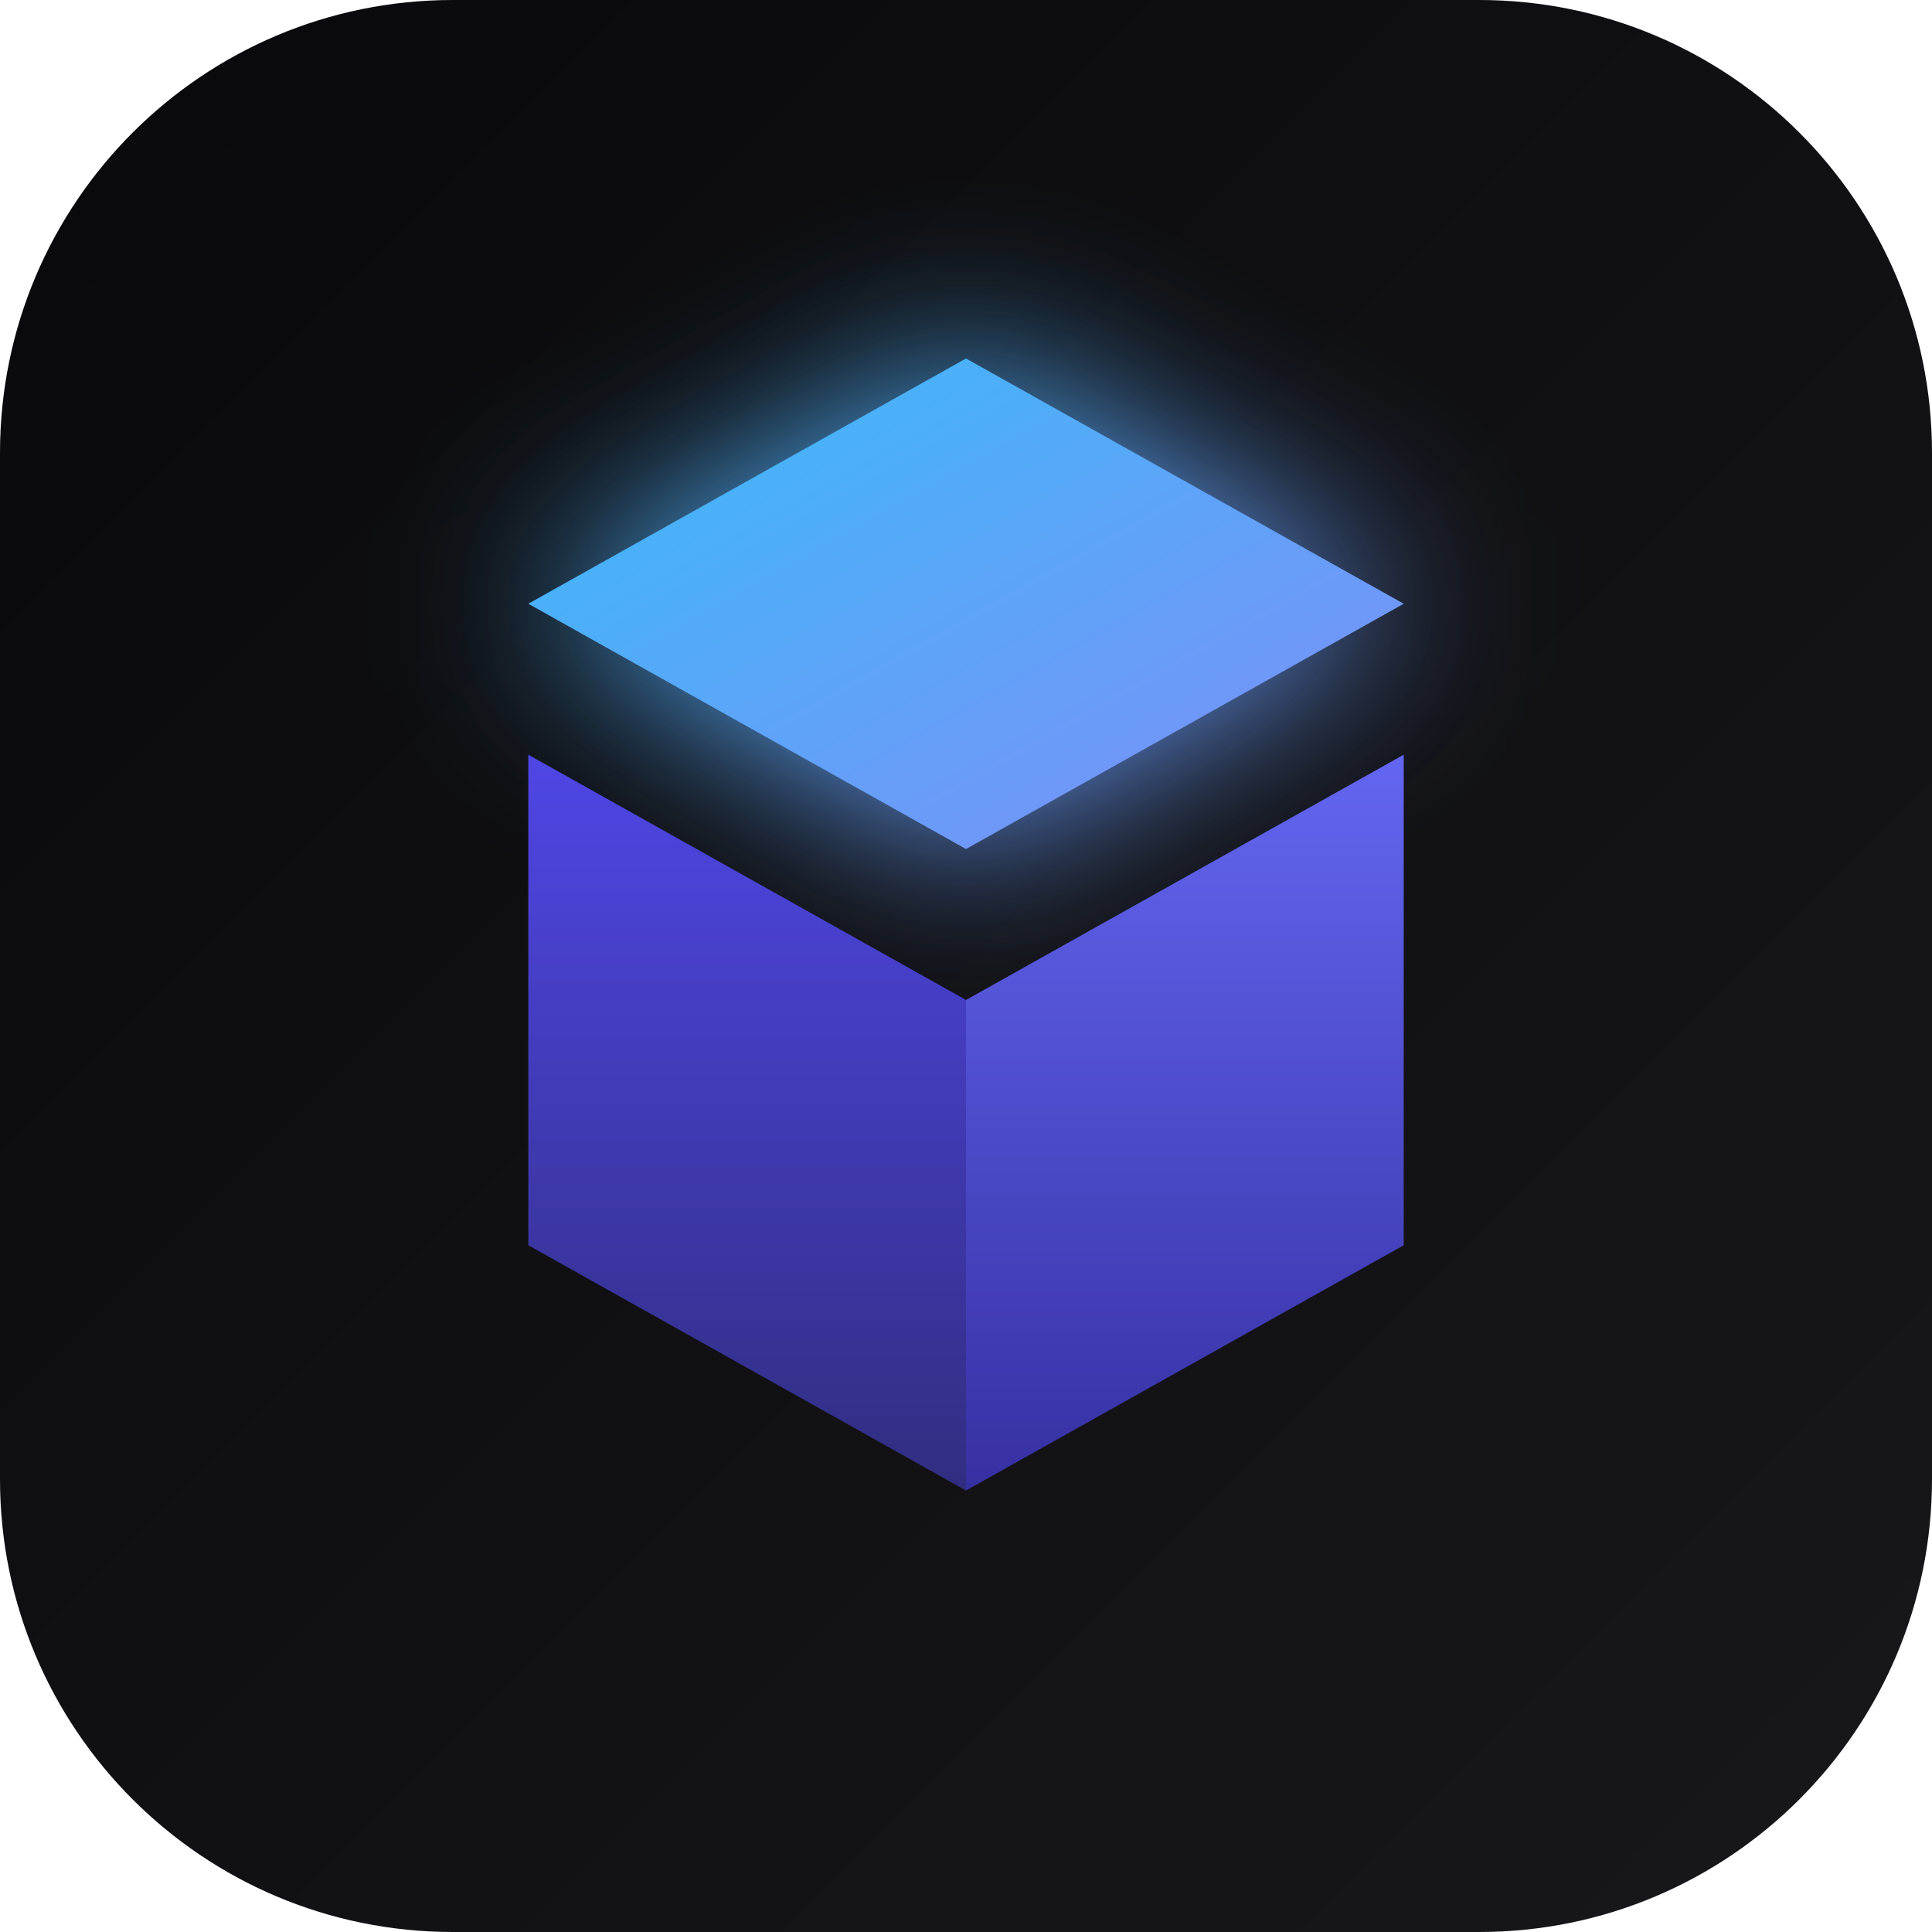
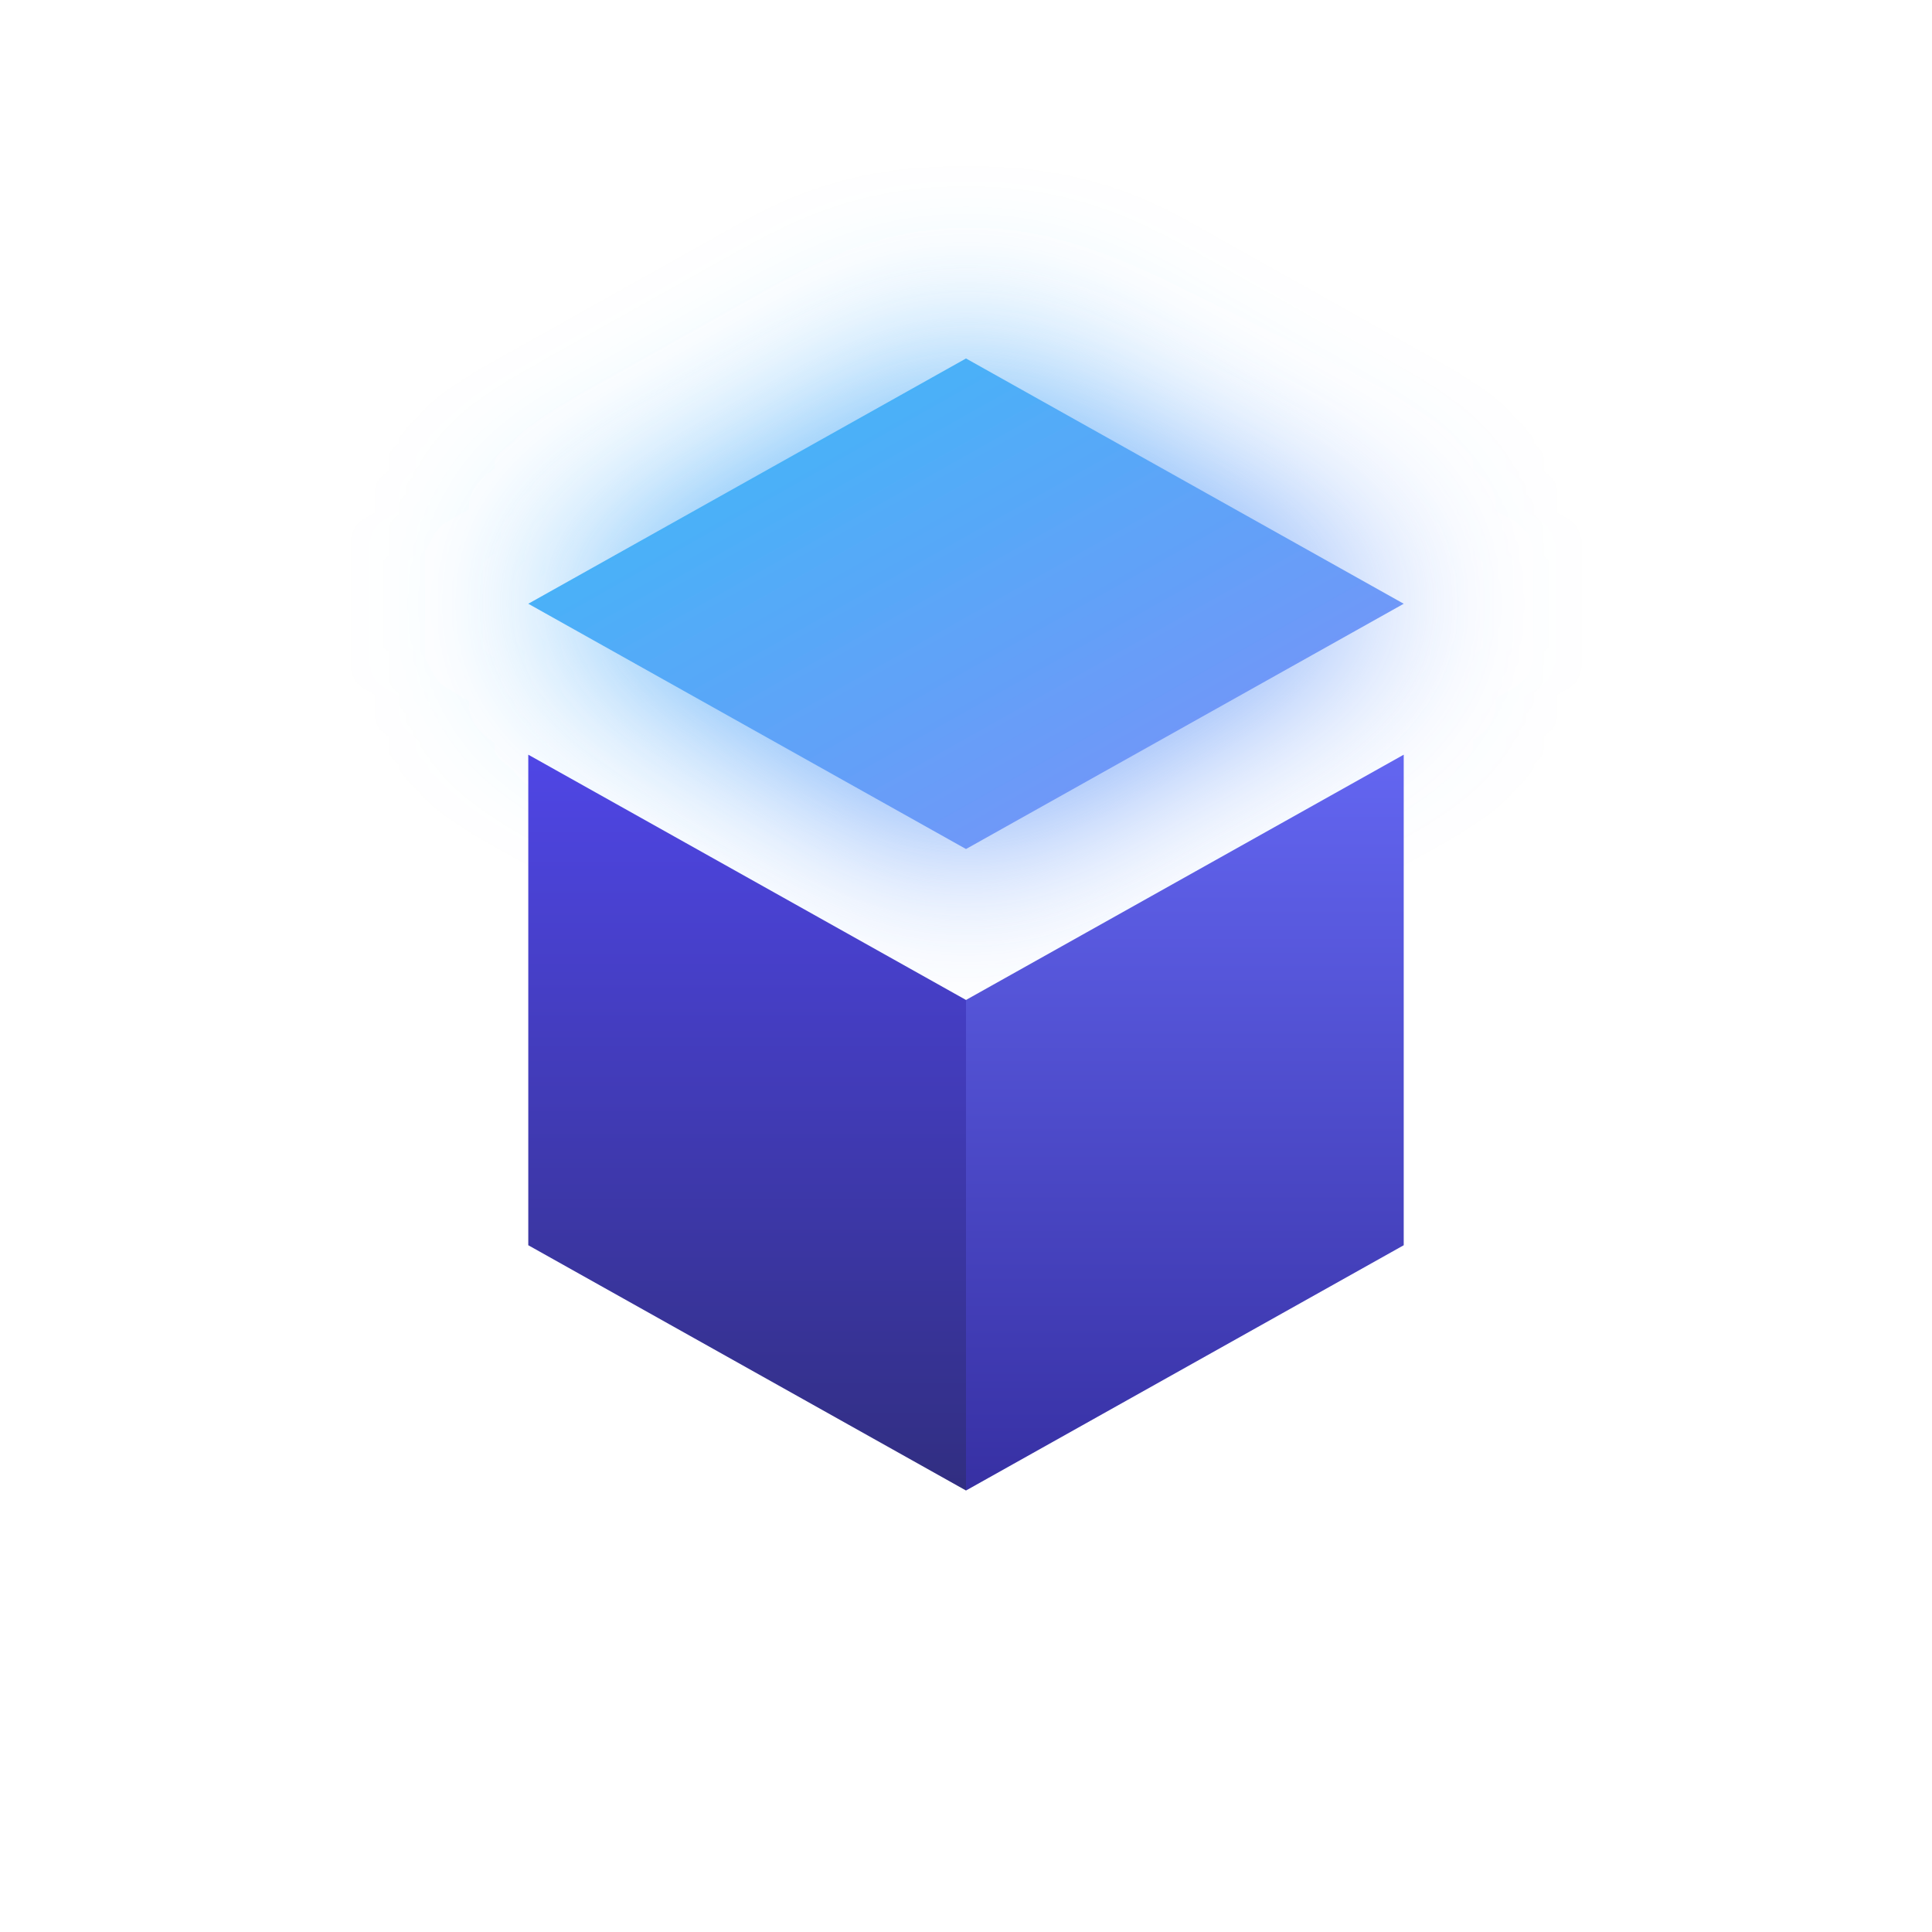
<svg xmlns="http://www.w3.org/2000/svg" viewBox="0 0 512 512" width="100%" height="100%">
  <defs>
-     <linearGradient id="bg" x1="0%" y1="0%" x2="100%" y2="100%">
-       <stop offset="0%" stop-color="#09090B" />
-       <stop offset="100%" stop-color="#18181B" />
-     </linearGradient>
    <linearGradient id="top-face" x1="0%" y1="0%" x2="100%" y2="100%">
      <stop offset="0%" stop-color="#38BDF8" />
      <stop offset="100%" stop-color="#818CF8" />
    </linearGradient>
    <linearGradient id="left-face" x1="0%" y1="0%" x2="0%" y2="100%">
      <stop offset="0%" stop-color="#4F46E5" />
      <stop offset="100%" stop-color="#312E81" />
    </linearGradient>
    <linearGradient id="right-face" x1="0%" y1="0%" x2="0%" y2="100%">
      <stop offset="0%" stop-color="#6366F1" />
      <stop offset="100%" stop-color="#3730A3" />
    </linearGradient>
    <filter id="levitation-glow" x="-50%" y="-50%" width="200%" height="200%">
      <feGaussianBlur stdDeviation="24" result="blur" />
      <feComposite in="SourceGraphic" in2="blur" operator="over" />
    </filter>
  </defs>
-   <rect width="512" height="512" fill="url(#bg)" rx="120" />
  <g transform="translate(0, 15)">
    <path d="M256 80 L140 145 L256 210 L372 145 Z" fill="url(#top-face)" filter="url(#levitation-glow)" />
    <path d="M140 185 L256 250 L256 380 L140 315 Z" fill="url(#left-face)" />
    <path d="M256 250 L372 185 L372 315 L256 380 Z" fill="url(#right-face)" />
  </g>
</svg>
